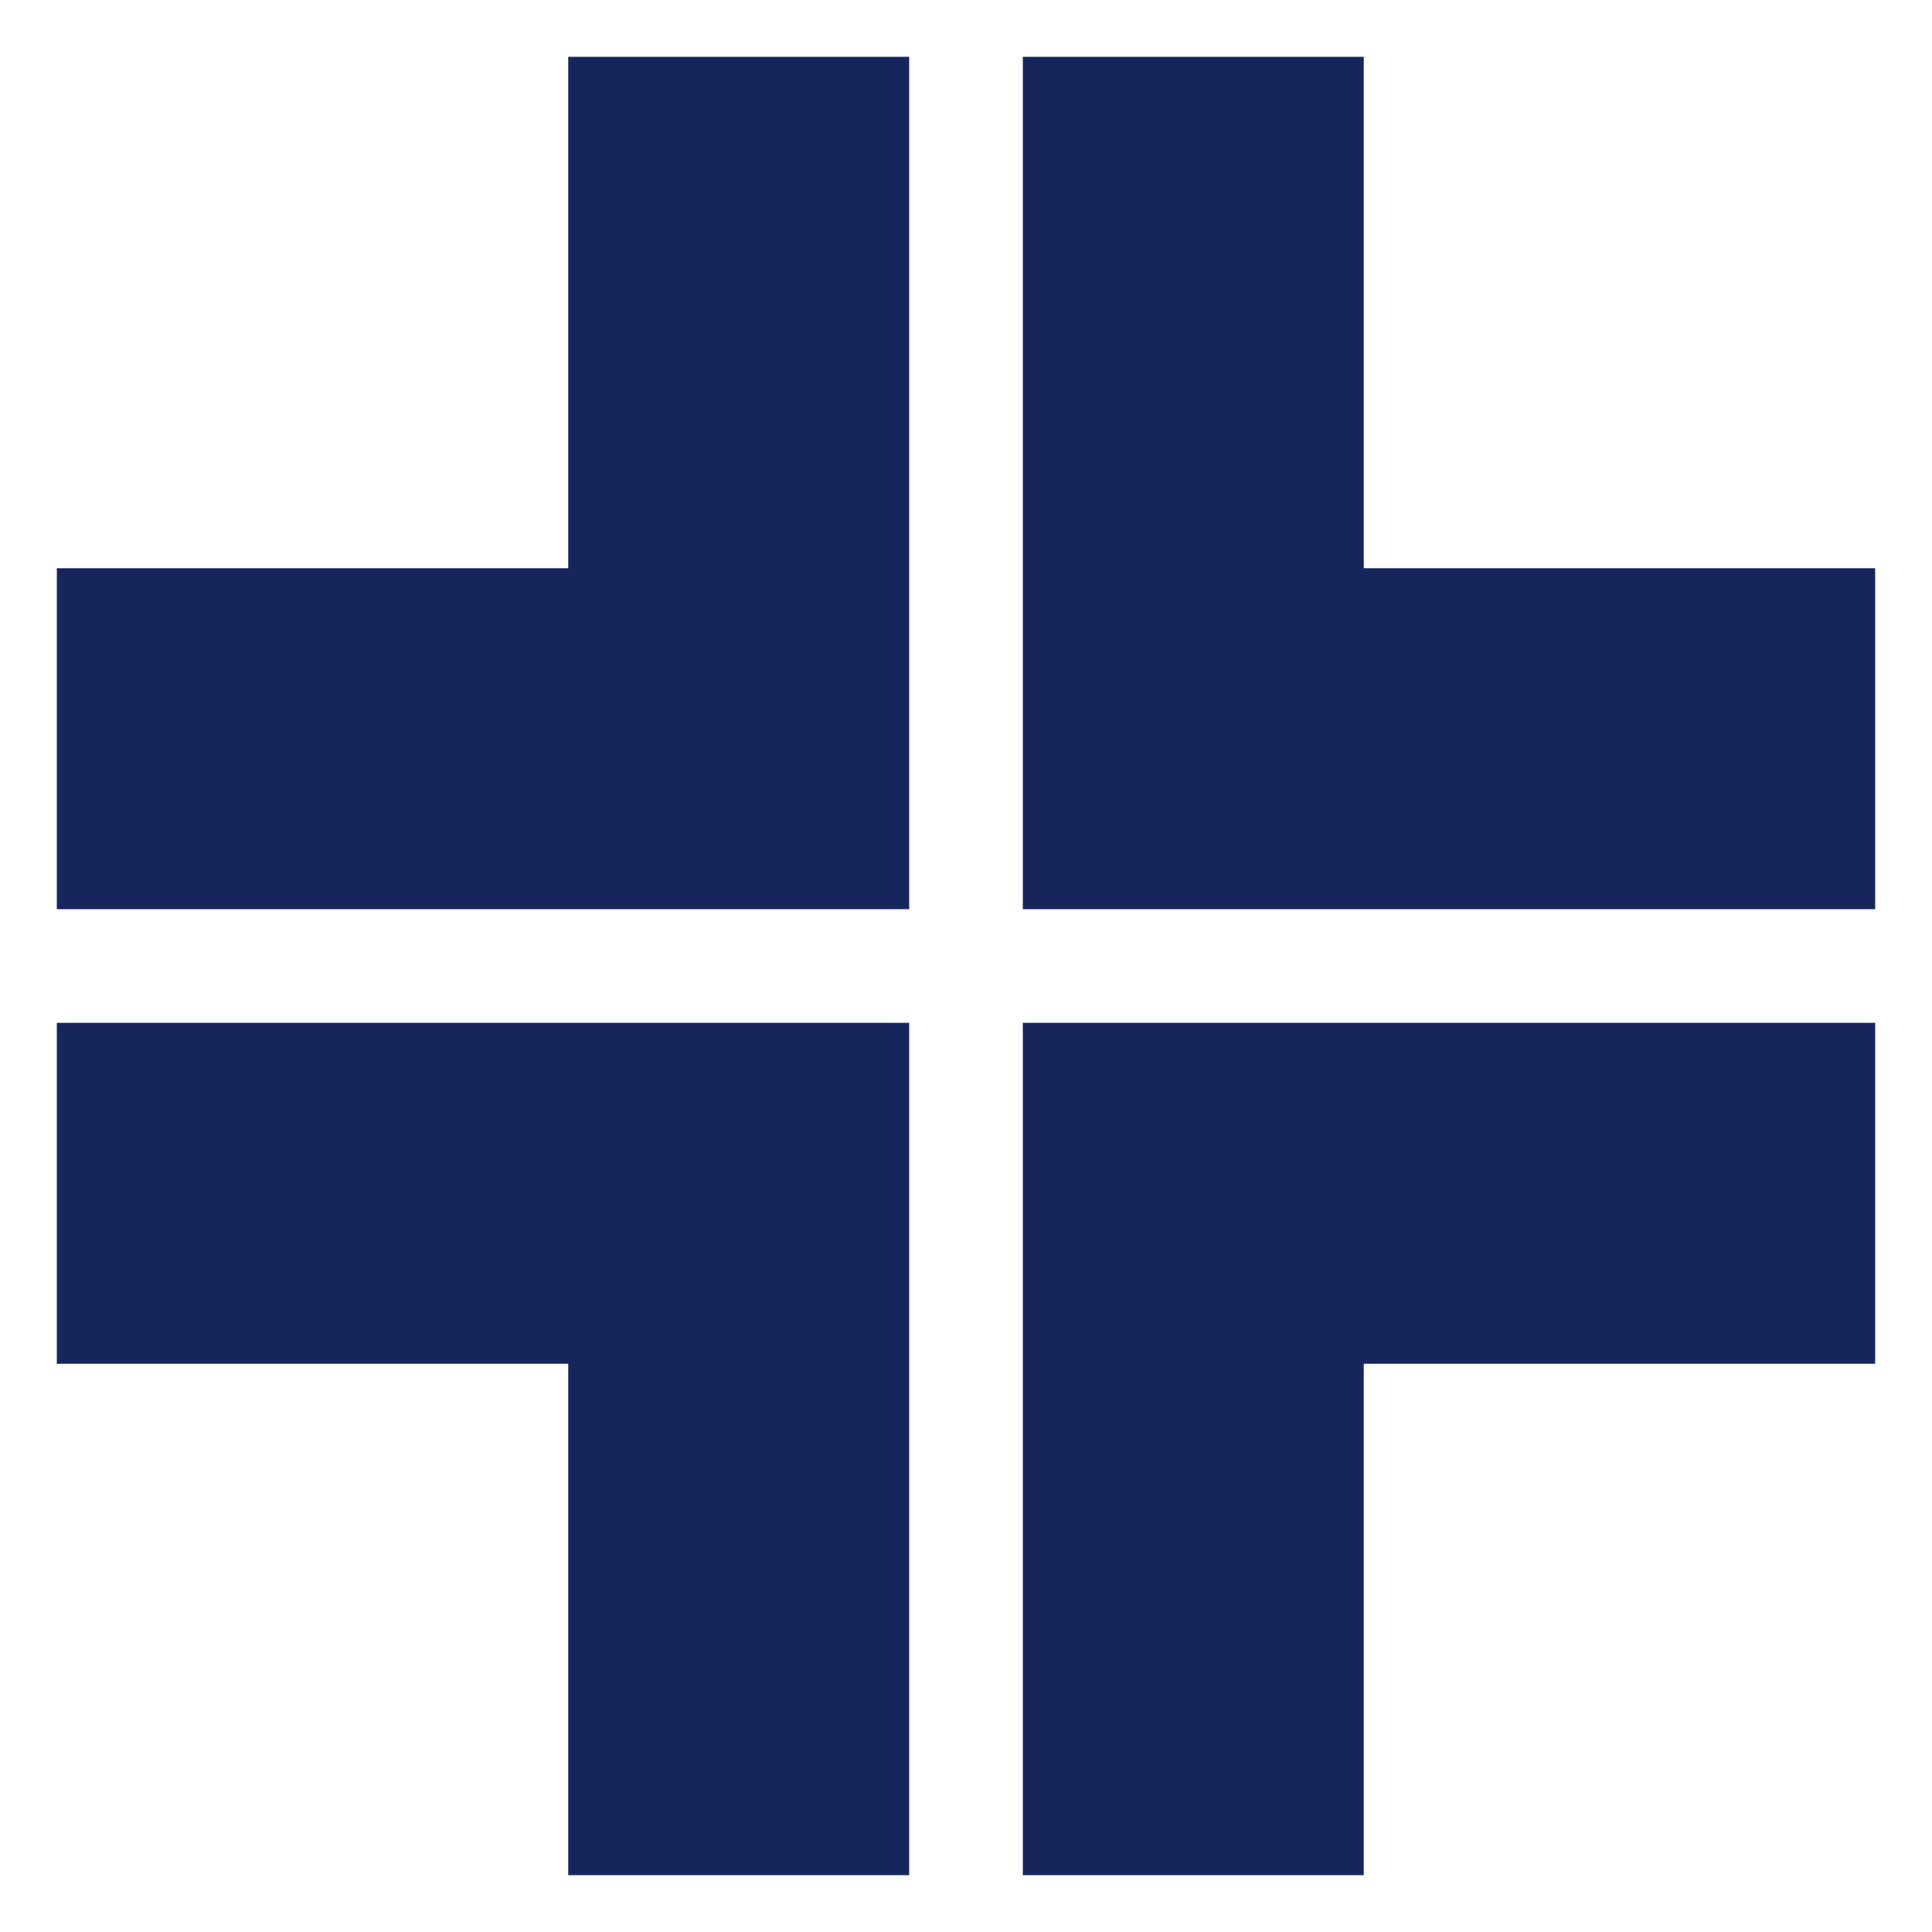
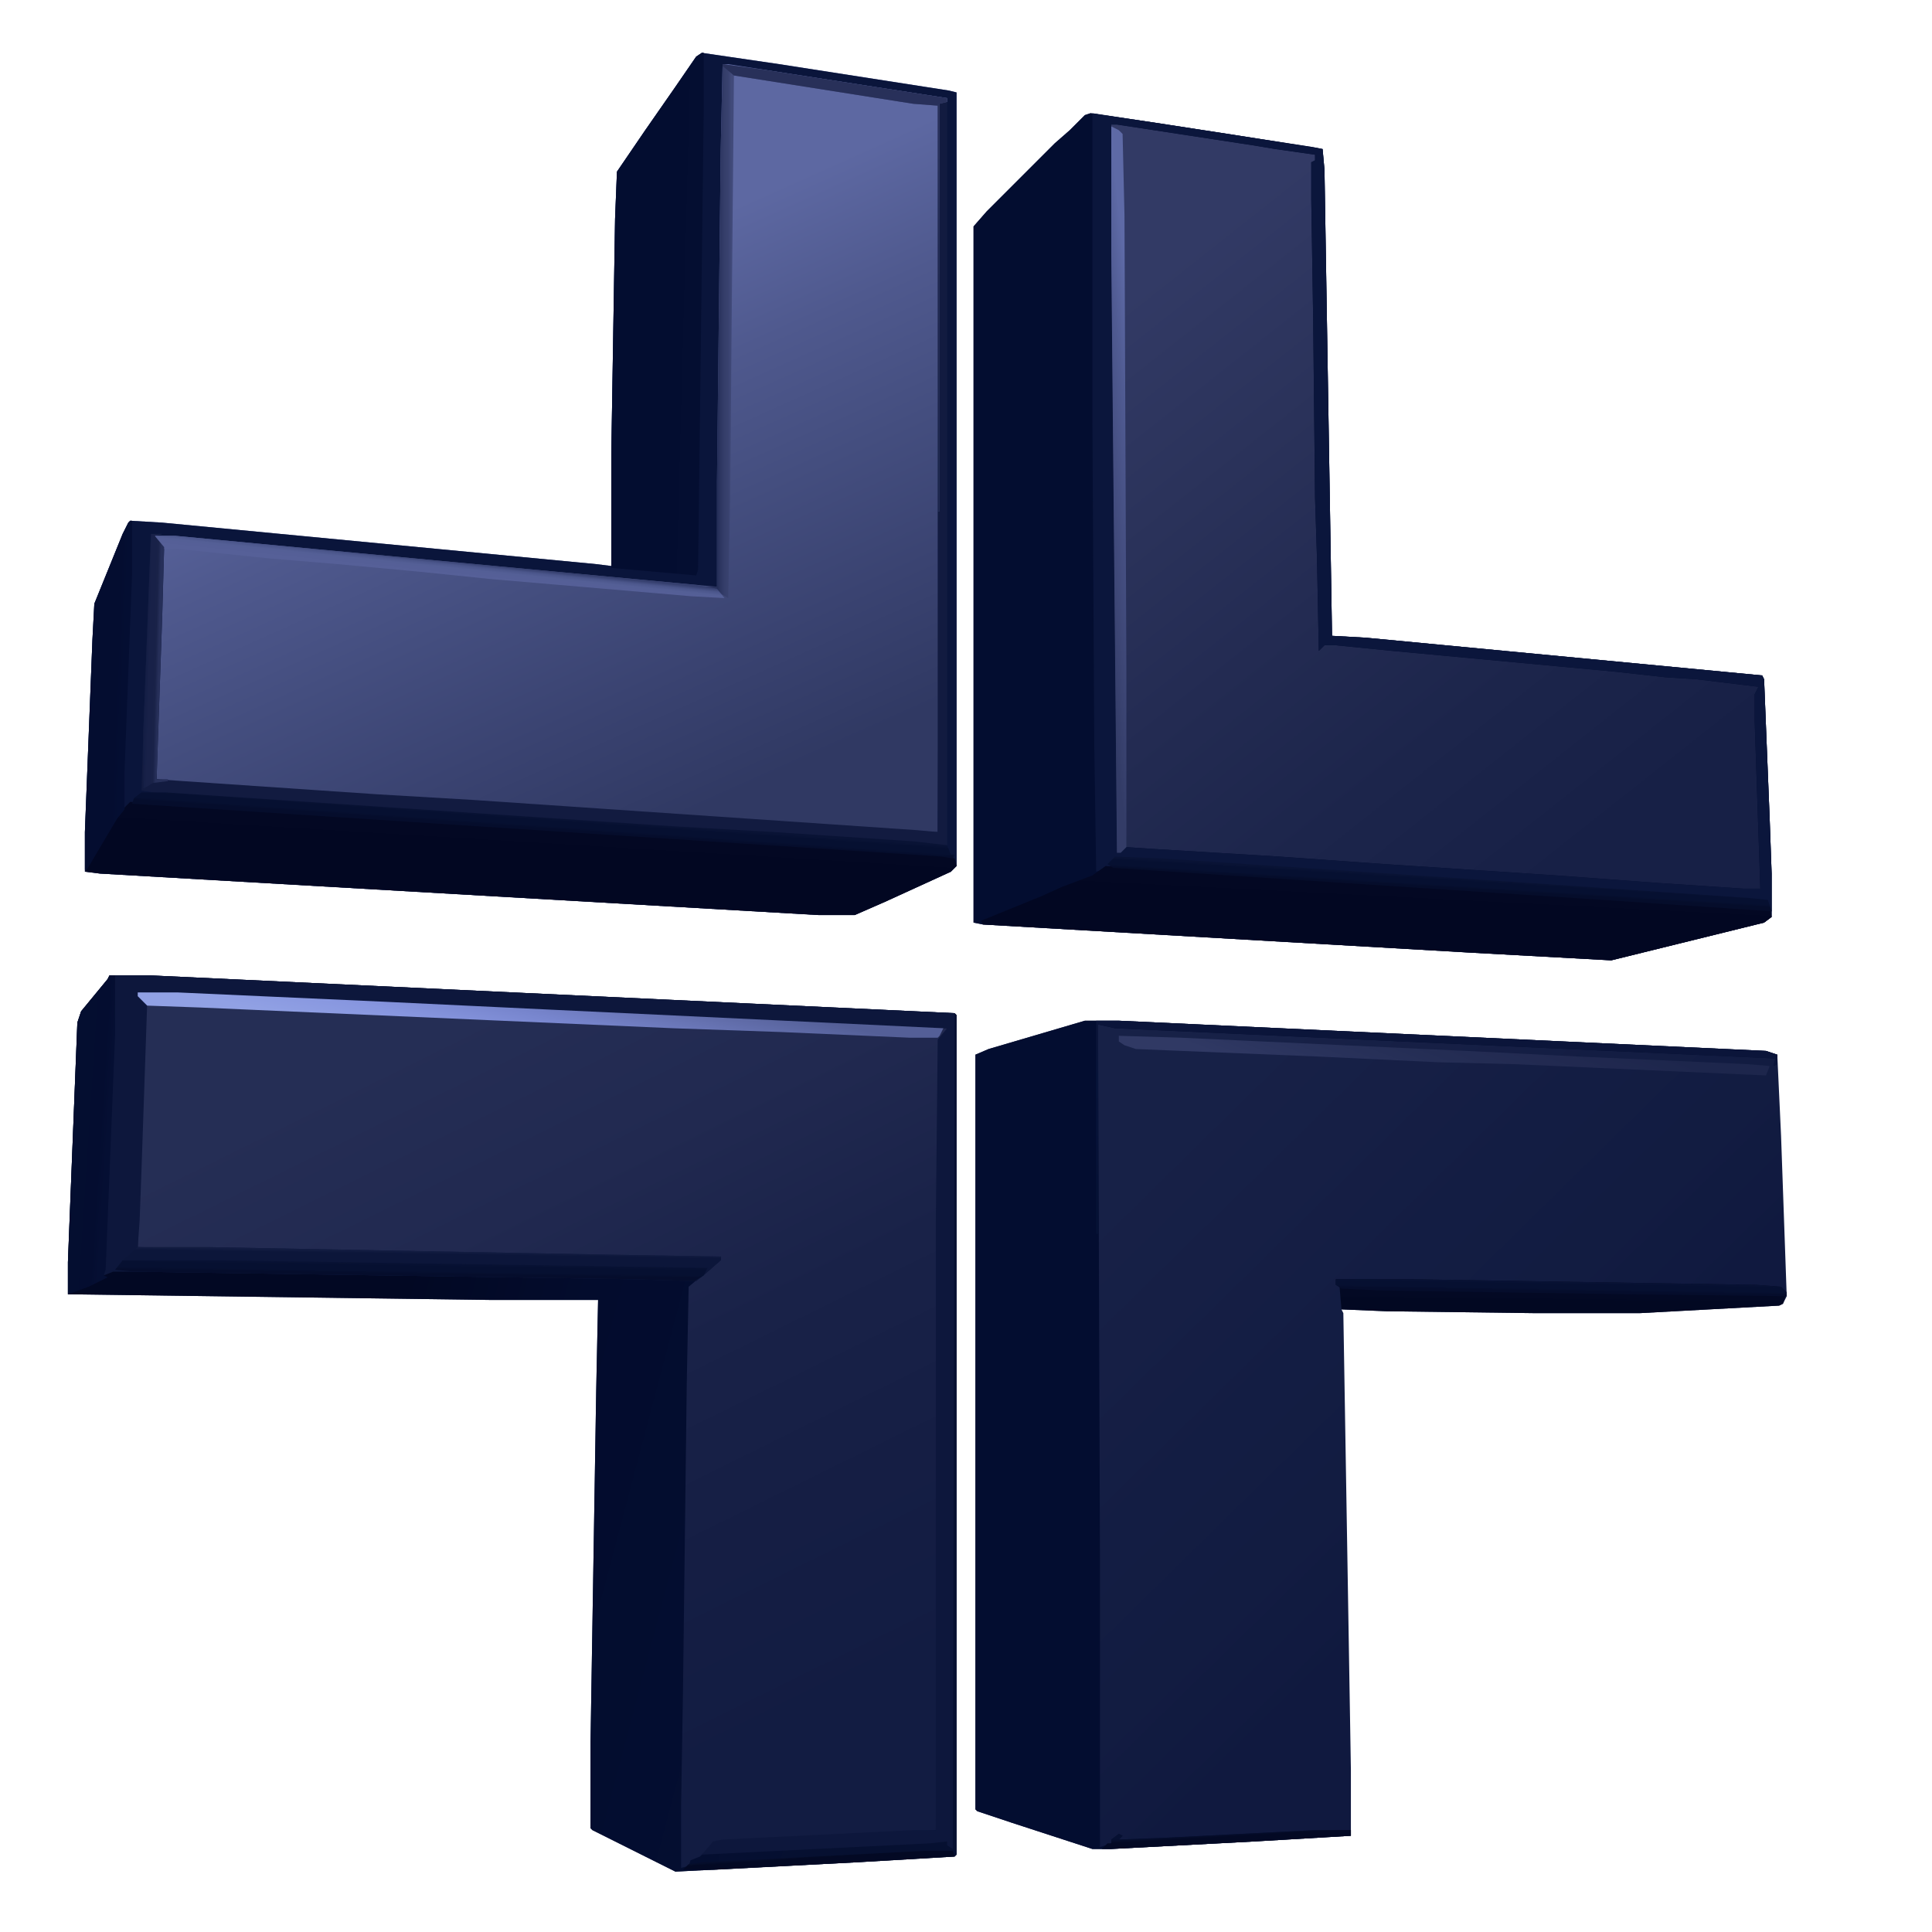
- <svg xmlns="http://www.w3.org/2000/svg" viewBox="16 16 68 68" width="60" height="60" role="img" aria-label="Lockally">
-   <path d="M36 18h12v30H18V36h18zM52 18h12v18h18v12H52zM18 52h30v30H36V64H18zM52 52h30v12H64v18H52z" fill="#16265C" />
+ <svg xmlns="http://www.w3.org/2000/svg" viewBox="0 0 1024 1024" width="60" height="60" role="img" aria-label="Lockally">
+   <defs>
+     <linearGradient id="lockallyNavy0" gradientUnits="userSpaceOnUse" x1="414.0" y1="435.0" x2="182.4" y2="-33.9">
+       <stop offset="0.10" stop-color="#121c42" />
+       <stop offset="0.30" stop-color="#151e44" />
+       <stop offset="0.50" stop-color="#192248" />
+       <stop offset="0.70" stop-color="#212950" />
+       <stop offset="0.90" stop-color="#252e55" />
+     </linearGradient>
+     <linearGradient id="lockallyNavy1" gradientUnits="userSpaceOnUse" x1="42.2" y1="420.7" x2="-103.4" y2="96.0">
+       <stop offset="0.10" stop-color="#303963" />
+       <stop offset="0.30" stop-color="#3a4371" />
+       <stop offset="0.50" stop-color="#444e7f" />
+       <stop offset="0.70" stop-color="#4f598e" />
+       <stop offset="0.90" stop-color="#5d68a2" />
+     </linearGradient>
+     <linearGradient id="lockallyNavy2" gradientUnits="userSpaceOnUse" x1="242.7" y1="287.4" x2="6.8" y2="47.2">
+       <stop offset="0.10" stop-color="#10193f" />
+       <stop offset="0.30" stop-color="#121c41" />
+       <stop offset="0.50" stop-color="#131d43" />
+       <stop offset="0.70" stop-color="#161f45" />
+       <stop offset="0.90" stop-color="#172147" />
+     </linearGradient>
+     <linearGradient id="lockallyNavy3" gradientUnits="userSpaceOnUse" x1="276.3" y1="439.3" x2="-17.7" y2="67.5">
+       <stop offset="0.10" stop-color="#172046" />
+       <stop offset="0.30" stop-color="#1c254b" />
+       <stop offset="0.50" stop-color="#232b52" />
+       <stop offset="0.70" stop-color="#2b335b" />
+       <stop offset="0.90" stop-color="#323a65" />
+     </linearGradient>
+     <linearGradient id="lockallyNavy6" gradientUnits="userSpaceOnUse" x1="-7.1" y1="222.1" x2="454.6" y2="344.2">
+       <stop offset="0.10" stop-color="#020823" />
+       <stop offset="0.30" stop-color="#020823" />
+       <stop offset="0.50" stop-color="#030c2d" />
+       <stop offset="0.70" stop-color="#030d30" />
+       <stop offset="0.90" stop-color="#061031" />
+     </linearGradient>
+     <linearGradient id="lockallyNavy7" gradientUnits="userSpaceOnUse" x1="-57.9" y1="219.4" x2="7.0" y2="219.5">
+       <stop offset="0.10" stop-color="#030d30" />
+       <stop offset="0.30" stop-color="#030d30" />
+       <stop offset="0.50" stop-color="#030d30" />
+       <stop offset="0.70" stop-color="#030d30" />
+       <stop offset="0.90" stop-color="#030d30" />
+     </linearGradient>
+     <linearGradient id="lockallyNavy8" gradientUnits="userSpaceOnUse" x1="196.2" y1="48.2" x2="198.3" y2="13.6">
+       <stop offset="0.10" stop-color="#020722" />
+       <stop offset="0.30" stop-color="#020722" />
+       <stop offset="0.50" stop-color="#020722" />
+       <stop offset="0.70" stop-color="#020722" />
+       <stop offset="0.90" stop-color="#030823" />
+     </linearGradient>
+     <linearGradient id="lockallyNavy11" gradientUnits="userSpaceOnUse" x1="138.2" y1="40.6" x2="139.8" y2="9.3">
+       <stop offset="0.10" stop-color="#020722" />
+       <stop offset="0.30" stop-color="#020722" />
+       <stop offset="0.50" stop-color="#020722" />
+       <stop offset="0.70" stop-color="#020722" />
+       <stop offset="0.90" stop-color="#030823" />
+     </linearGradient>
+     <linearGradient id="lockallyNavy12" gradientUnits="userSpaceOnUse" x1="-45.7" y1="151.5" x2="-1.1" y2="152.7">
+       <stop offset="0.10" stop-color="#030d30" />
+       <stop offset="0.30" stop-color="#030d30" />
+       <stop offset="0.50" stop-color="#030d30" />
+       <stop offset="0.70" stop-color="#030d30" />
+       <stop offset="0.90" stop-color="#040e31" />
+     </linearGradient>
+     <linearGradient id="lockallyNavy14" gradientUnits="userSpaceOnUse" x1="147.6" y1="8.3" x2="147.7" y2="1.6">
+       <stop offset="0.10" stop-color="#0c163a" />
+       <stop offset="0.30" stop-color="#0c163a" />
+       <stop offset="0.50" stop-color="#0c163a" />
+       <stop offset="0.70" stop-color="#0c163a" />
+       <stop offset="0.90" stop-color="#121c41" />
+     </linearGradient>
+     <linearGradient id="lockallyNavy15" gradientUnits="userSpaceOnUse" x1="106.4" y1="16.0" x2="106.5" y2="6.4">
+       <stop offset="0.10" stop-color="#020822" />
+       <stop offset="0.30" stop-color="#020822" />
+       <stop offset="0.50" stop-color="#020822" />
+       <stop offset="0.70" stop-color="#030924" />
+       <stop offset="0.90" stop-color="#030924" />
+     </linearGradient>
+     <linearGradient id="lockallyNavy16" gradientUnits="userSpaceOnUse" x1="-19.1" y1="86.3" x2="0.7" y2="87.6">
+       <stop offset="0.10" stop-color="#040e30" />
+       <stop offset="0.30" stop-color="#040e30" />
+       <stop offset="0.50" stop-color="#040d30" />
+       <stop offset="0.70" stop-color="#040d30" />
+       <stop offset="0.90" stop-color="#050f33" />
+     </linearGradient>
+     <linearGradient id="lockallyNavy17" gradientUnits="userSpaceOnUse" x1="-20.3" y1="94.2" x2="-2.2" y2="94.9">
+       <stop offset="0.10" stop-color="#040d30" />
+       <stop offset="0.30" stop-color="#040d30" />
+       <stop offset="0.50" stop-color="#040d30" />
+       <stop offset="0.70" stop-color="#040d30" />
+       <stop offset="0.90" stop-color="#040e32" />
+     </linearGradient>
+     <linearGradient id="lockallyNavy18" gradientUnits="userSpaceOnUse" x1="212.0" y1="19.7" x2="212.5" y2="12.6">
+       <stop offset="0.10" stop-color="#050d2c" />
+       <stop offset="0.30" stop-color="#061031" />
+       <stop offset="0.50" stop-color="#061031" />
+       <stop offset="0.70" stop-color="#061031" />
+       <stop offset="0.90" stop-color="#091335" />
+     </linearGradient>
+     <linearGradient id="lockallyNavy19" gradientUnits="userSpaceOnUse" x1="213.1" y1="-28.4" x2="195.1" y2="48.1">
+       <stop offset="0.10" stop-color="#545f97" />
+       <stop offset="0.30" stop-color="#6672b1" />
+       <stop offset="0.50" stop-color="#7785cd" />
+       <stop offset="0.70" stop-color="#8796df" />
+       <stop offset="0.90" stop-color="#91a1e4" />
+     </linearGradient>
+     <linearGradient id="lockallyNavy20" gradientUnits="userSpaceOnUse" x1="-3.7" y1="142.6" x2="5.7" y2="142.6">
+       <stop offset="0.10" stop-color="#232d57" />
+       <stop offset="0.30" stop-color="#2e3762" />
+       <stop offset="0.50" stop-color="#353e6a" />
+       <stop offset="0.70" stop-color="#38416e" />
+       <stop offset="0.90" stop-color="#414a7a" />
+     </linearGradient>
+     <linearGradient id="lockallyNavy21" gradientUnits="userSpaceOnUse" x1="-17.4" y1="186.3" x2="23.4" y2="181.8">
+       <stop offset="0.10" stop-color="#333c67" />
+       <stop offset="0.30" stop-color="#3d4675" />
+       <stop offset="0.50" stop-color="#465083" />
+       <stop offset="0.70" stop-color="#505b92" />
+       <stop offset="0.90" stop-color="#5e6aa6" />
+     </linearGradient>
+     <linearGradient id="lockallyNavy22" gradientUnits="userSpaceOnUse" x1="170.0" y1="16.7" x2="170.4" y2="10.2">
+       <stop offset="0.10" stop-color="#050d2b" />
+       <stop offset="0.30" stop-color="#061031" />
+       <stop offset="0.50" stop-color="#061031" />
+       <stop offset="0.70" stop-color="#061031" />
+       <stop offset="0.90" stop-color="#091335" />
+     </linearGradient>
+     <linearGradient id="lockallyNavy23" gradientUnits="userSpaceOnUse" x1="184.3" y1="-42.4" x2="145.9" y2="57.5">
+       <stop offset="0.10" stop-color="#1d264c" />
+       <stop offset="0.30" stop-color="#212950" />
+       <stop offset="0.50" stop-color="#242d54" />
+       <stop offset="0.70" stop-color="#29325b" />
+       <stop offset="0.90" stop-color="#303964" />
+     </linearGradient>
+     <linearGradient id="lockallyNavy24" gradientUnits="userSpaceOnUse" x1="154.5" y1="7.7" x2="154.6" y2="1.1">
+       <stop offset="0.10" stop-color="#050d2c" />
+       <stop offset="0.30" stop-color="#061031" />
+       <stop offset="0.50" stop-color="#061031" />
+       <stop offset="0.70" stop-color="#061031" />
+       <stop offset="0.90" stop-color="#081234" />
+     </linearGradient>
+     <linearGradient id="lockallyNavy25" gradientUnits="userSpaceOnUse" x1="148.1" y1="11.6" x2="147.2" y2="20.3">
+       <stop offset="0.10" stop-color="#353f6e" />
+       <stop offset="0.30" stop-color="#4b568b" />
+       <stop offset="0.50" stop-color="#545f96" />
+       <stop offset="0.70" stop-color="#555f97" />
+       <stop offset="0.90" stop-color="#566098" />
+     </linearGradient>
+     <linearGradient id="lockallyNavy26" gradientUnits="userSpaceOnUse" x1="118.5" y1="6.8" x2="118.6" y2="0.8">
+       <stop offset="0.10" stop-color="#050d2c" />
+       <stop offset="0.30" stop-color="#061031" />
+       <stop offset="0.50" stop-color="#061031" />
+       <stop offset="0.70" stop-color="#061031" />
+       <stop offset="0.90" stop-color="#081235" />
+     </linearGradient>
+     <linearGradient id="lockallyNavy27" gradientUnits="userSpaceOnUse" x1="155.8" y1="107.6" x2="159.9" y2="7.1">
+       <stop offset="0.10" stop-color="#061236" />
+       <stop offset="0.30" stop-color="#071338" />
+       <stop offset="0.50" stop-color="#08143a" />
+       <stop offset="0.70" stop-color="#08153b" />
+       <stop offset="0.90" stop-color="#0b153a" />
+     </linearGradient>
+     <linearGradient id="lockallyNavy28" gradientUnits="userSpaceOnUse" x1="-3.3" y1="67.8" x2="4.9" y2="68.0">
+       <stop offset="0.10" stop-color="#141e45" />
+       <stop offset="0.30" stop-color="#182148" />
+       <stop offset="0.50" stop-color="#182148" />
+       <stop offset="0.70" stop-color="#192248" />
+       <stop offset="0.90" stop-color="#262f59" />
+     </linearGradient>
+     <linearGradient id="lockallyNavy29" gradientUnits="userSpaceOnUse" x1="125.4" y1="224.3" x2="57.6" y2="-13.9">
+       <stop offset="0.10" stop-color="#1c264c" />
+       <stop offset="0.30" stop-color="#1e274f" />
+       <stop offset="0.50" stop-color="#202952" />
+       <stop offset="0.70" stop-color="#28315b" />
+       <stop offset="0.90" stop-color="#283059" />
+     </linearGradient>
+     <linearGradient id="lockallyNavy30" gradientUnits="userSpaceOnUse" x1="-57.1" y1="5.4" x2="-57.3" y2="2.4">
+       <stop offset="0.10" stop-color="#030924" />
+       <stop offset="0.30" stop-color="#030924" />
+       <stop offset="0.50" stop-color="#030924" />
+       <stop offset="0.70" stop-color="#030a25" />
+       <stop offset="0.90" stop-color="#050d2b" />
+     </linearGradient>
+     <linearGradient id="lockallyNavy31" gradientUnits="userSpaceOnUse" x1="51.8" y1="4.3" x2="51.5" y2="-1.0">
+       <stop offset="0.10" stop-color="#030924" />
+       <stop offset="0.30" stop-color="#030924" />
+       <stop offset="0.50" stop-color="#050d2b" />
+       <stop offset="0.70" stop-color="#061032" />
+     </linearGradient>
+   </defs>
+   <path d="M0,0 L22,0 L448,20 L449,21 L449,466 L448,467 L397,470 L300,475 L256,453 L255,452 L255,406 L258,220 L259,172 L202,172 L-22,169 L-22,152 L-17,25 L-15,19 L-1,2 Z " fill="url(#lockallyNavy0)" transform="translate(58,517)" />
+   <path d="M0,0 L41,6 L131,20 L135,21 L135,431 L132,434 L97,450 L81,457 L62,457 L-319,435 L-327,434 L-327,413 L-323,311 L-322,292 L-307,255 L-304,249 L-303,248 L-286,249 L-56,271 L-48,272 L-48,213 L-46,88 L-45,63 L-30,41 L-14,18 L-3,2 Z " fill="url(#lockallyNavy1)" transform="translate(372,28)" />
+   <path d="M0,0 L18,0 L361,16 L367,18 L369,61 L372,146 L370,150 L368,151 L294,155 L239,155 L160,154 L136,153 L137,155 L141,397 L141,432 L90,435 L14,439 L4,439 L-39,425 L-57,419 L-58,418 L-58,18 L-51,15 Z " fill="url(#lockallyNavy2)" transform="translate(575,541)" />
+   <path d="M0,0 L34,5 L118,18 L123,19 L124,30 L128,277 L146,278 L356,298 L357,300 L360,375 L361,403 L361,426 L357,429 L276,449 L203,445 L-57,430 L-62,429 L-62,60 L-55,52 L-19,16 L-11,9 L-3,1 Z " fill="url(#lockallyNavy3)" transform="translate(578,60)" />
+   <path d="M0,0 L34,5 L118,18 L123,19 L124,30 L128,277 L146,278 L356,298 L357,300 L360,375 L361,403 L361,426 L357,429 L276,449 L203,445 L-57,430 L-62,429 L-62,60 L-55,52 L-19,16 L-11,9 L-3,1 Z M11,6 L11,75 L14,392 L18,390 L19,389 L34,390 L100,394 L156,398 L247,404 L301,408 L346,411 L355,411 L352,322 L352,308 L354,304 L321,300 L305,299 L278,296 L160,285 L130,282 L124,282 L121,285 L120,235 L119,204 L118,109 L117,46 L117,26 L119,25 L119,22 L98,19 L86,17 L14,6 Z " fill="#030d30" transform="translate(578,60)" />
+   <path d="M0,0 L41,6 L131,20 L135,21 L135,431 L132,434 L97,450 L81,457 L62,457 L-319,435 L-327,434 L-327,413 L-323,311 L-322,292 L-307,255 L-304,249 L-303,248 L-286,249 L-56,271 L-48,272 L-48,213 L-46,88 L-45,63 L-30,41 L-14,18 L-3,2 Z M11,6 L10,51 L8,228 L8,283 L-56,277 L-120,271 L-205,263 L-279,256 L-290,256 L-288,260 L-286,262 L-287,298 L-289,352 L-289,385 L-275,387 L-172,394 L-121,397 L114,413 L125,413 L126,243 L126,27 L130,26 L130,24 L14,6 Z " fill="#0a153b" transform="translate(372,28)" />
+   <path d="M0,0 L22,0 L448,20 L449,21 L449,466 L448,467 L397,470 L300,475 L256,453 L255,452 L255,406 L258,220 L259,172 L202,172 L-22,169 L-22,152 L-17,25 L-15,19 L-1,2 Z M15,9 L17,13 L19,15 L16,103 L15,130 L15,144 L52,145 L265,149 L324,149 L324,151 L320,153 L313,160 L307,165 L306,216 L304,379 L303,440 L303,473 L307,472 L308,469 L313,467 L320,460 L325,459 L426,454 L438,453 L439,131 L440,34 L444,30 L444,28 L291,21 L209,17 L36,9 Z " fill="url(#lockallyNavy6)" transform="translate(58,517)" />
+   <path d="M0,0 L18,0 L361,16 L367,18 L367,23 L365,24 L366,20 L168,11 L16,4 L7,2 L8,285 L8,438 L14,436 L14,434 L18,431 L20,432 L18,434 L44,433 L122,429 L141,429 L141,432 L90,435 L14,439 L4,439 L-39,425 L-57,419 L-58,418 L-58,18 L-51,15 Z M20,430 Z " fill="url(#lockallyNavy7)" transform="translate(575,541)" />
+   <path d="M0,0 L338,22 L430,28 L437,30 L438,34 L435,37 L400,53 L384,60 L365,60 L-16,38 L-24,37 L-18,26 L-6,6 Z " fill="url(#lockallyNavy8)" transform="translate(69,425)" />
+   <path d="M0,0 L19,0 L445,20 L445,23 L444,463 L441,461 L441,459 L432,460 L311,466 L317,459 L322,458 L423,453 L435,453 L435,131 L436,34 L441,28 L421,28 L288,22 L206,18 L12,9 L17,15 L14,103 L13,130 L12,144 L49,144 L262,148 L321,149 L321,151 L313,158 L308,162 L274,161 L10,157 L-1,157 L-6,159 L-1,31 Z " fill="#0d173c" transform="translate(61,517)" />
+   <path d="M0,0 L72,11 L122,19 L123,30 L127,277 L145,278 L355,298 L356,300 L359,375 L360,403 L360,423 L256,416 L11,400 L5,401 L2,402 L1,336 L0,164 Z M10,6 L10,75 L13,392 L17,390 L18,389 L33,390 L99,394 L155,398 L246,404 L300,408 L345,411 L354,411 L351,322 L351,308 L353,304 L320,300 L304,299 L277,296 L159,285 L129,282 L123,282 L120,285 L119,235 L118,204 L117,109 L116,46 L116,26 L118,25 L118,22 L97,19 L85,17 L13,6 Z " fill="#0b163c" transform="translate(579,60)" />
+   <path d="M0,0 L66,4 L341,22 L352,23 L353,27 L349,30 L268,50 L195,46 L-65,31 L-66,29 L-34,16 L-23,11 L-7,5 Z " fill="url(#lockallyNavy11)" transform="translate(586,459)" />
+   <path d="M0,0 L1,0 L1,29 L-2,274 L-3,277 L-48,273 L-48,213 L-46,88 L-45,63 L-30,41 L-14,18 L-3,2 Z " fill="url(#lockallyNavy12)" transform="translate(372,28)" />
+   <path d="M0,0 L2,0 L2,394 L-15,393 L-120,386 L-172,383 L-412,367 L-425,365 L-424,333 L-420,229 L-414,229 L-418,230 L-413,236 L-414,272 L-417,359 L-403,360 L-300,367 L-249,370 L-14,386 L-3,387 L-3,217 L-2,1 Z " fill="#121b40" transform="translate(500,54)" />
+   <path d="M0,0 L37,0 L250,4 L309,5 L309,7 L301,14 L296,18 L262,17 L-2,13 L-12,12 L-8,7 Z " fill="url(#lockallyNavy14)" transform="translate(73,661)" />
+   <path d="M0,0 L39,0 L223,3 L236,4 L239,7 L237,13 L235,14 L161,18 L106,18 L27,17 L3,16 L2,4 L0,3 Z " fill="url(#lockallyNavy15)" transform="translate(708,678)" />
+   <path d="M0,0 L3,0 L3,31 L-2,156 L-3,159 L-1,160 L-11,165 L-22,169 L-22,152 L-17,25 L-15,19 L-1,2 Z " fill="url(#lockallyNavy16)" transform="translate(58,517)" />
+   <path d="M0,0 L1,0 L1,28 L-3,133 L-3,153 L-7,158 L-23,185 L-24,185 L-24,165 L-20,63 L-19,44 L-4,7 L-1,1 Z " fill="url(#lockallyNavy17)" transform="translate(69,276)" />
+   <path d="M0,0 L13,0 L283,18 L335,21 L410,26 L427,28 L429,33 L431,33 L430,35 L424,34 L-5,6 L-4,3 Z " fill="url(#lockallyNavy18)" transform="translate(75,420)" />
+   <path d="M0,0 L21,0 L132,5 L216,9 L343,15 L427,19 L425,23 L424,24 L409,24 L341,21 L284,19 L33,8 L5,7 L0,2 Z " fill="url(#lockallyNavy19)" transform="translate(73,526)" />
+   <path d="M0,0 L22,3 L119,18 L119,20 L115,21 L115,237 L114,237 L114,22 L101,21 L6,6 L5,115 L4,232 L3,283 L-2,280 L-9,278 L-9,277 L-3,277 L-3,222 L-1,45 Z " fill="url(#lockallyNavy20)" transform="translate(383,34)" />
+   <path d="M0,0 L4,2 L6,4 L7,47 L8,288 L8,382 L5,385 L3,385 L0,68 Z " fill="url(#lockallyNavy21)" transform="translate(589,67)" />
+   <path d="M0,0 L25,1 L220,14 L337,22 L346,23 L348,29 L244,22 L-1,6 L-4,4 Z " fill="url(#lockallyNavy22)" transform="translate(591,454)" />
+   <path d="M0,0 L33,1 L184,8 L244,11 L333,15 L345,16 L343,21 L209,15 L169,14 L106,11 L9,7 L3,5 L0,3 Z " fill="url(#lockallyNavy23)" transform="translate(593,549)" />
+   <path d="M0,0 L54,0 L310,4 L308,8 L303,11 L270,10 L6,6 L-4,5 Z " fill="url(#lockallyNavy24)" transform="translate(65,668)" />
+   <path d="M0,0 L11,0 L159,14 L223,20 L287,26 L298,28 L302,33 L284,32 L226,27 L179,23 L140,19 L97,15 L61,12 L13,7 L5,7 L0,2 Z " fill="url(#lockallyNavy25)" transform="translate(82,284)" />
+   <path d="M0,0 L39,0 L223,3 L236,4 L239,7 L239,9 L156,8 L24,6 L3,5 L0,3 Z " fill="url(#lockallyNavy26)" transform="translate(708,678)" />
+   <path d="M0,0 L12,0 L355,16 L361,18 L361,23 L359,24 L360,20 L162,11 L10,4 L1,2 L1,113 L0,113 Z " fill="url(#lockallyNavy27)" transform="translate(581,541)" />
+   <path d="M0,0 L6,0 L2,1 L7,7 L6,43 L3,130 L9,130 L9,131 L1,132 L-4,135 L-4,104 Z " fill="url(#lockallyNavy28)" transform="translate(80,283)" />
+   <path d="M0,0 L22,3 L119,18 L119,20 L115,21 L115,237 L114,237 L114,22 L101,21 L6,6 L0,1 Z " fill="url(#lockallyNavy29)" transform="translate(383,34)" />
+   <path d="M0,0 L15,0 L16,3 L-35,6 L-111,10 L-128,10 L-125,7 L-117,6 Z " fill="url(#lockallyNavy30)" transform="translate(490,981)" />
+   <path d="M0,0 Z M102,-1 L121,-1 L121,2 L70,5 L-6,9 L-11,9 L-8,6 L-6,6 L-6,4 L-2,1 L0,2 L-2,4 L24,3 Z " fill="url(#lockallyNavy31)" transform="translate(595,971)" />
</svg>
